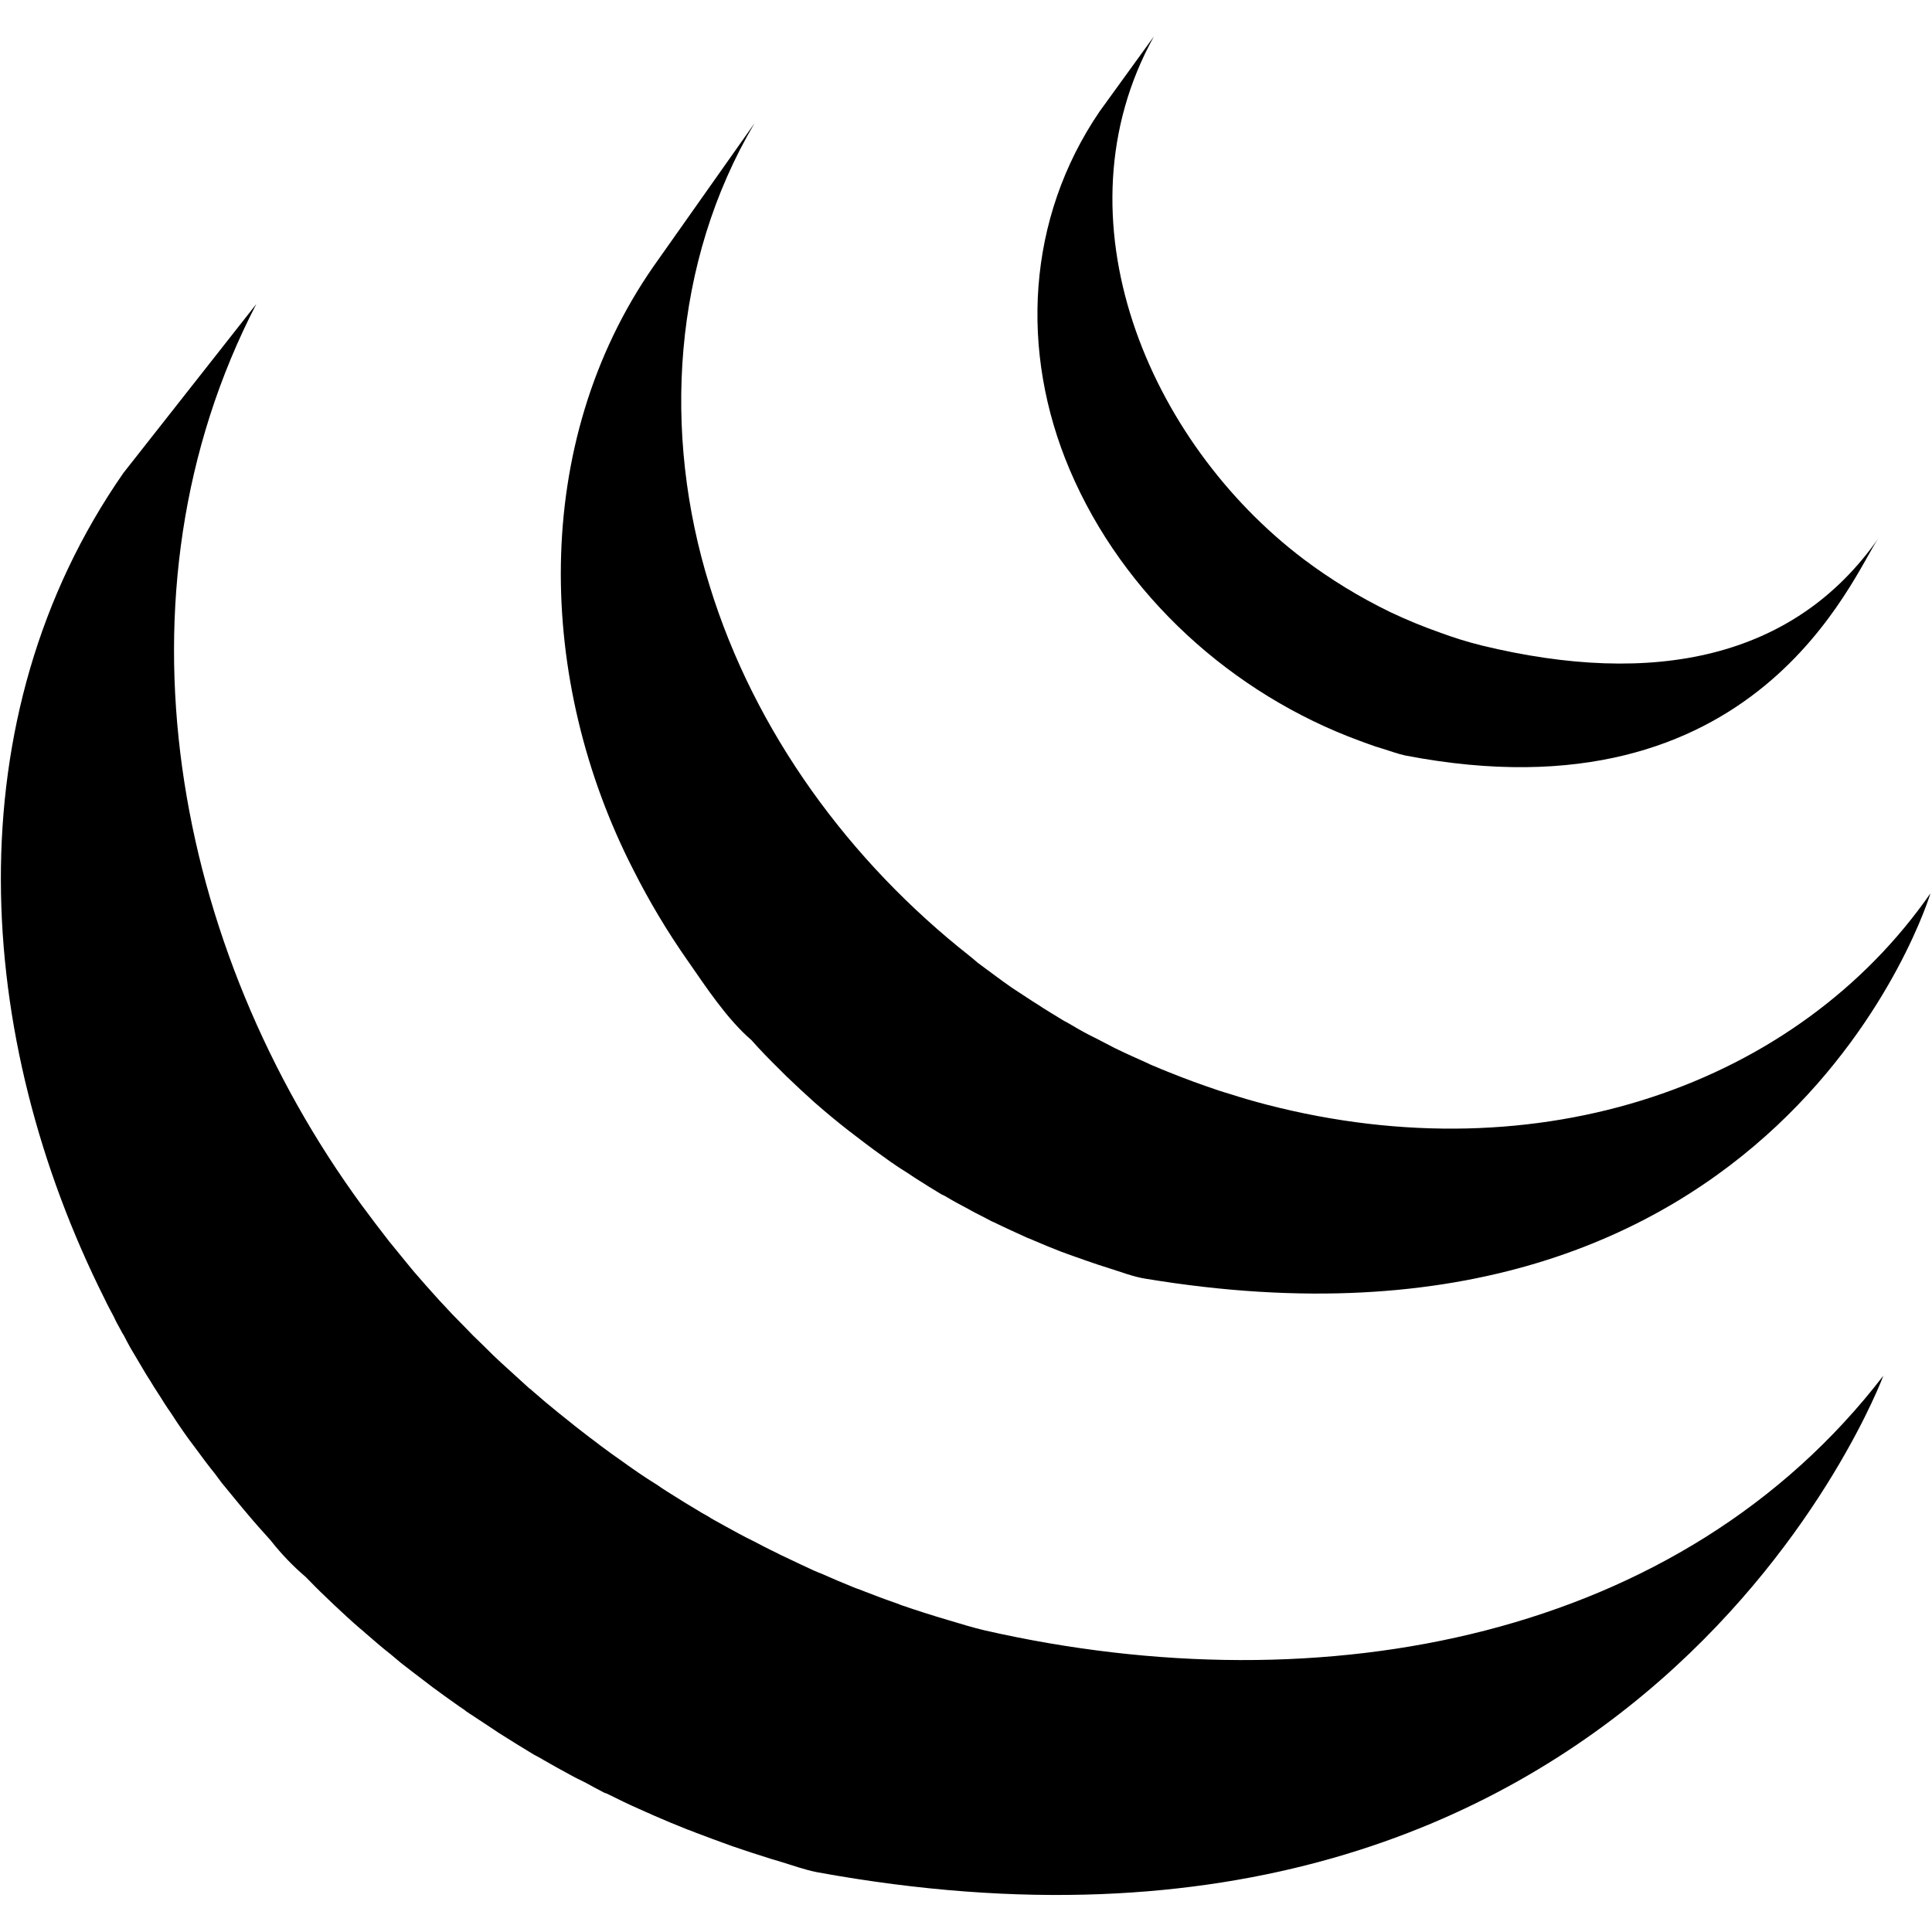
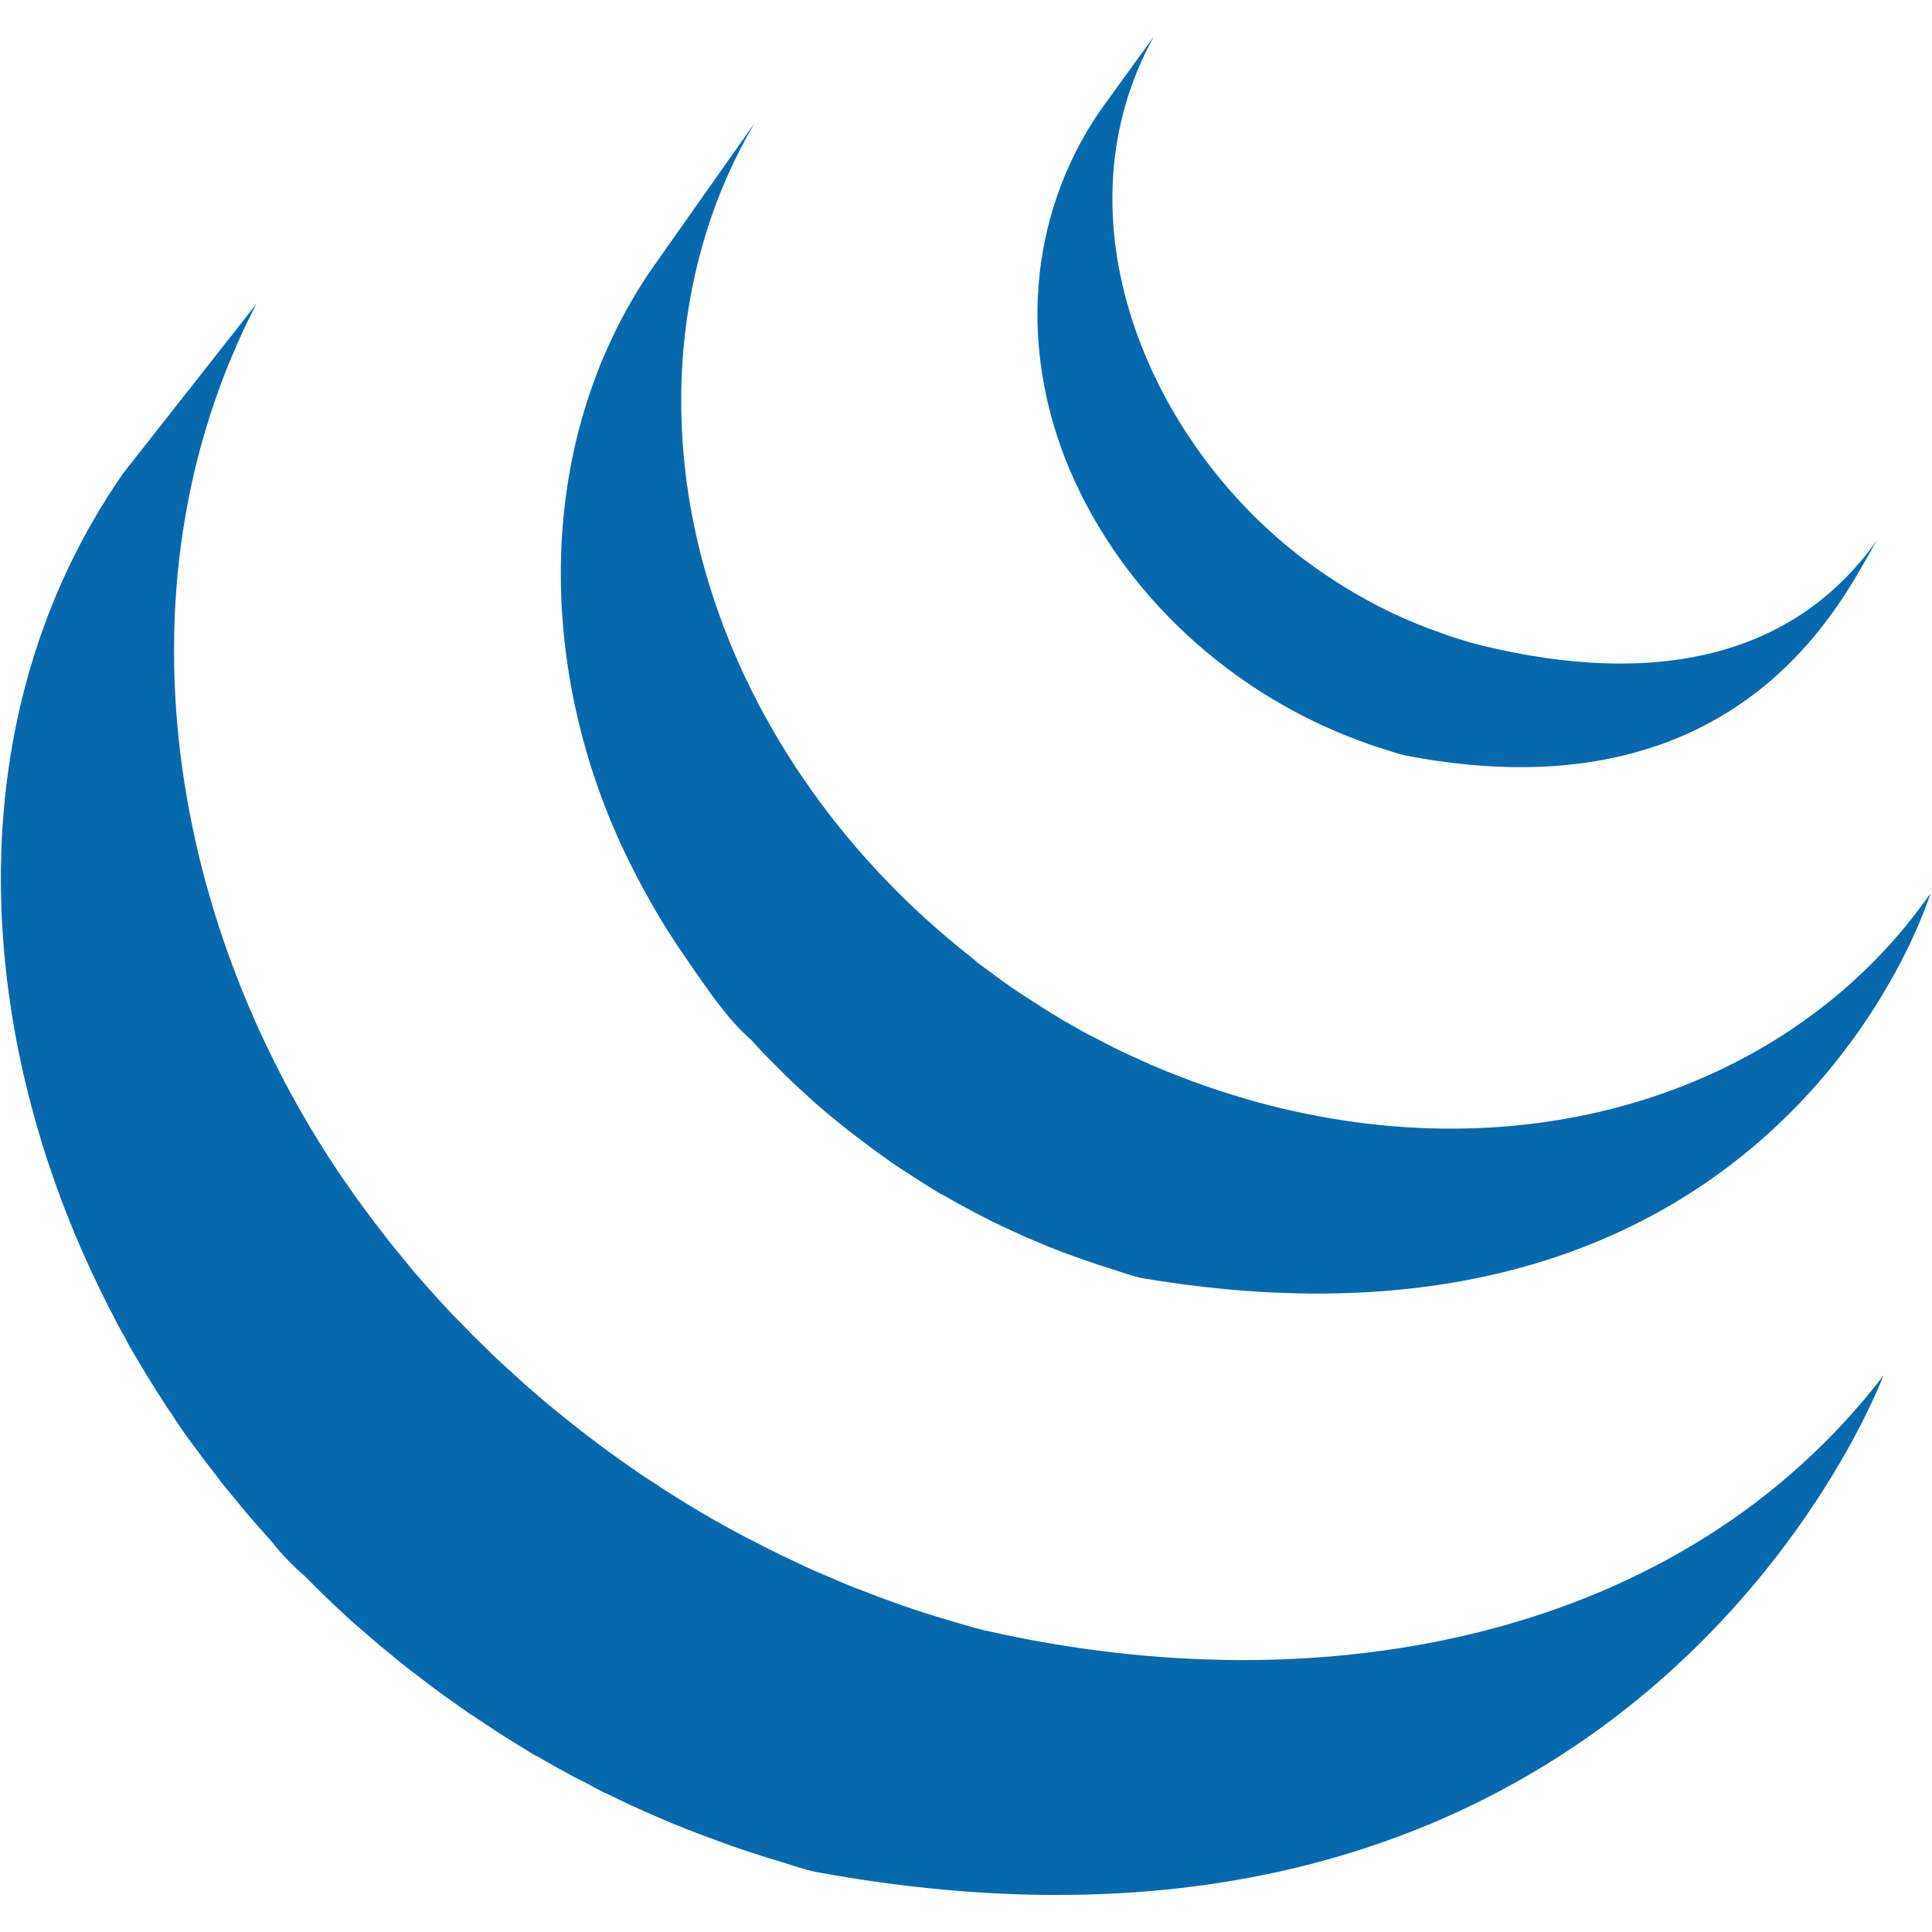
<svg xmlns="http://www.w3.org/2000/svg" role="img" viewBox="0 0 24 24">
-   <path d="M1.534 5.874c-2.123 3.05-1.86 7.017-.237 10.256.037.079.078.154.118.229.023.052.049.1.077.149.013.028.031.057.047.083.026.052.054.102.081.152l.157.265c.029.049.057.097.09.146.055.094.12.187.177.281.026.039.05.078.079.117a6.36 6.36 0 0 0 .31.444c.078.107.156.211.24.315.027.038.057.076.085.114l.221.269c.027.031.054.067.083.099.098.118.202.233.306.349 0 .002.003.004.005.007a3.13 3.13 0 0 0 .424.44c.08.082.16.164.245.244l.101.097c.111.104.222.208.339.308.002 0 .003.002.005.003l.057.05c.102.089.205.178.31.26l.125.105c.085.068.173.133.26.2l.136.104c.093.07.192.139.287.207.035.025.07.05.106.073l.029.023.281.185.12.08c.147.094.293.183.438.271.042.021.084.044.123.068.108.062.22.125.329.183.06.034.122.063.184.094.075.042.153.083.233.125a.324.324 0 0 1 .056.023c.033.015.064.031.096.047.12.06.245.117.375.174.024.01.05.02.076.034.144.063.288.123.437.182.034.01.07.027.105.04.135.051.274.103.411.152l.05.018c.153.052.304.102.459.15.036.01.073.023.111.033.159.048.313.105.473.136 10.26 1.87 13.242-6.169 13.242-6.169-2.505 3.262-6.95 4.122-11.16 3.165-.156-.036-.312-.086-.469-.132a13.522 13.522 0 0 1-.567-.181l-.062-.024c-.136-.046-.267-.097-.4-.148a1.613 1.613 0 0 0-.11-.041c-.147-.059-.29-.12-.432-.183-.031-.01-.057-.024-.088-.036a23.41 23.41 0 0 1-.361-.17c-.037-.016-.07-.033-.106-.052-.094-.044-.188-.094-.28-.142a3.942 3.942 0 0 1-.187-.096c-.113-.06-.226-.125-.339-.187-.034-.024-.073-.044-.112-.066a15.902 15.902 0 0 1-.438-.269 2.104 2.104 0 0 1-.118-.079 6.002 6.002 0 0 1-.312-.206c-.035-.023-.067-.048-.103-.073a9.541 9.541 0 0 1-.294-.212c-.042-.034-.087-.066-.132-.1-.088-.069-.177-.135-.265-.208l-.118-.094a10.58 10.58 0 0 1-.334-.281.258.258 0 0 0-.037-.03l-.347-.316-.1-.094c-.082-.083-.166-.163-.25-.245l-.097-.1a9.07 9.07 0 0 1-.309-.323l-.015-.016c-.106-.116-.209-.234-.313-.354-.027-.031-.052-.064-.08-.097l-.226-.277a21.248 21.248 0 0 1-.34-.448C2.16 11.786 1.315 7.386 3.184 3.777" />
-   <path d="M8.121 3.305c-1.539 2.209-1.452 5.163-.254 7.499a9.1 9.1 0 0 0 .677 1.132c.23.33.484.72.792.986.107.122.223.24.344.359l.09.09c.114.11.231.218.35.325l.015.013a9.855 9.855 0 0 0 .414.342c.034.023.063.05.096.073.14.108.281.212.427.315l.015.009c.062.045.128.086.198.13.028.018.06.042.09.06.106.068.21.132.317.197.017.007.032.016.048.023.09.055.188.108.282.157.033.02.065.035.099.054.067.033.133.068.197.102l.032.014c.135.066.273.128.408.19.034.013.063.024.092.038.111.048.224.094.335.137.05.017.097.037.144.052.102.038.209.073.31.108l.14.045c.146.045.294.104.448.129 7.92 1.313 9.754-4.787 9.754-4.787-1.651 2.376-4.846 3.508-8.251 2.624a8.03 8.03 0 0 1-.448-.13c-.048-.013-.09-.028-.136-.042-.104-.036-.211-.071-.312-.109l-.144-.054c-.112-.045-.226-.087-.335-.135-.034-.015-.065-.025-.091-.04-.14-.063-.281-.125-.417-.192l-.206-.107-.119-.06c-.092-.048-.177-.098-.265-.15a.62.62 0 0 1-.062-.034c-.106-.066-.216-.13-.317-.198-.034-.019-.065-.042-.097-.062l-.208-.136c-.144-.1-.285-.208-.427-.312-.032-.029-.063-.053-.094-.079-1.497-1.177-2.678-2.786-3.238-4.608-.59-1.894-.46-4.018.559-5.742" />
-   <path d="M13.66 1.384c-.908 1.332-.995 2.986-.37 4.455.664 1.56 2.022 2.785 3.604 3.365.065.025.128.046.195.07l.088.027c.092.029.185.063.28.084 4.376.844 5.56-2.247 5.879-2.701-1.042 1.496-2.789 1.855-4.932 1.334a4.844 4.844 0 0 1-.516-.16 6.344 6.344 0 0 1-.617-.254 6.521 6.521 0 0 1-1.08-.66c-1.92-1.454-3.109-4.23-1.857-6.491" />
+   <path fill="#0769AD" d="M1.534 5.874c-2.123 3.05-1.86 7.017-.237 10.256.037.079.078.154.118.229.023.052.049.1.077.149.013.028.031.057.047.083.026.052.054.102.081.152l.157.265c.029.049.057.097.09.146.055.094.12.187.177.281.026.039.05.078.079.117a6.36 6.36 0 0 0 .31.444c.078.107.156.211.24.315.027.038.057.076.085.114l.221.269c.027.031.054.067.083.099.098.118.202.233.306.349 0 .002.003.004.005.007a3.13 3.13 0 0 0 .424.44c.08.082.16.164.245.244l.101.097c.111.104.222.208.339.308.002 0 .003.002.005.003l.057.05c.102.089.205.178.31.26l.125.105c.085.068.173.133.26.2l.136.104c.093.07.192.139.287.207.035.025.07.05.106.073l.029.023.281.185.12.08c.147.094.293.183.438.271.042.021.084.044.123.068.108.062.22.125.329.183.06.034.122.063.184.094.075.042.153.083.233.125a.324.324 0 0 1 .056.023c.033.015.064.031.096.047.12.06.245.117.375.174.024.01.05.02.076.034.144.063.288.123.437.182.034.01.07.027.105.04.135.051.274.103.411.152l.05.018c.153.052.304.102.459.15.036.01.073.023.111.033.159.048.313.105.473.136 10.26 1.87 13.242-6.169 13.242-6.169-2.505 3.262-6.95 4.122-11.16 3.165-.156-.036-.312-.086-.469-.132a13.522 13.522 0 0 1-.567-.181l-.062-.024c-.136-.046-.267-.097-.4-.148a1.613 1.613 0 0 0-.11-.041c-.147-.059-.29-.12-.432-.183-.031-.01-.057-.024-.088-.036a23.41 23.41 0 0 1-.361-.17c-.037-.016-.07-.033-.106-.052-.094-.044-.188-.094-.28-.142a3.942 3.942 0 0 1-.187-.096c-.113-.06-.226-.125-.339-.187-.034-.024-.073-.044-.112-.066a15.902 15.902 0 0 1-.438-.269 2.104 2.104 0 0 1-.118-.079 6.002 6.002 0 0 1-.312-.206c-.035-.023-.067-.048-.103-.073a9.541 9.541 0 0 1-.294-.212c-.042-.034-.087-.066-.132-.1-.088-.069-.177-.135-.265-.208l-.118-.094a10.58 10.58 0 0 1-.334-.281.258.258 0 0 0-.037-.03l-.347-.316-.1-.094c-.082-.083-.166-.163-.25-.245l-.097-.1a9.07 9.07 0 0 1-.309-.323l-.015-.016c-.106-.116-.209-.234-.313-.354-.027-.031-.052-.064-.08-.097l-.226-.277a21.248 21.248 0 0 1-.34-.448C2.16 11.786 1.315 7.386 3.184 3.777" />
+   <path fill="#0769AD" d="M8.121 3.305c-1.539 2.209-1.452 5.163-.254 7.499a9.1 9.1 0 0 0 .677 1.132c.23.33.484.72.792.986.107.122.223.24.344.359l.09.09c.114.11.231.218.35.325l.015.013a9.855 9.855 0 0 0 .414.342c.034.023.063.05.096.073.14.108.281.212.427.315l.015.009c.062.045.128.086.198.13.028.018.06.042.09.06.106.068.21.132.317.197.017.007.032.016.048.023.09.055.188.108.282.157.033.02.065.035.099.054.067.033.133.068.197.102l.032.014c.135.066.273.128.408.19.034.013.063.024.092.038.111.048.224.094.335.137.05.017.097.037.144.052.102.038.209.073.31.108l.14.045c.146.045.294.104.448.129 7.92 1.313 9.754-4.787 9.754-4.787-1.651 2.376-4.846 3.508-8.251 2.624a8.03 8.03 0 0 1-.448-.13c-.048-.013-.09-.028-.136-.042-.104-.036-.211-.071-.312-.109l-.144-.054c-.112-.045-.226-.087-.335-.135-.034-.015-.065-.025-.091-.04-.14-.063-.281-.125-.417-.192l-.206-.107-.119-.06c-.092-.048-.177-.098-.265-.15a.62.62 0 0 1-.062-.034c-.106-.066-.216-.13-.317-.198-.034-.019-.065-.042-.097-.062l-.208-.136c-.144-.1-.285-.208-.427-.312-.032-.029-.063-.053-.094-.079-1.497-1.177-2.678-2.786-3.238-4.608-.59-1.894-.46-4.018.559-5.742" />
+   <path fill="#0769AD" d="M13.66 1.384c-.908 1.332-.995 2.986-.37 4.455.664 1.56 2.022 2.785 3.604 3.365.065.025.128.046.195.07l.088.027c.092.029.185.063.28.084 4.376.844 5.56-2.247 5.879-2.701-1.042 1.496-2.789 1.855-4.932 1.334a4.844 4.844 0 0 1-.516-.16 6.344 6.344 0 0 1-.617-.254 6.521 6.521 0 0 1-1.08-.66c-1.92-1.454-3.109-4.23-1.857-6.491" />
</svg>
